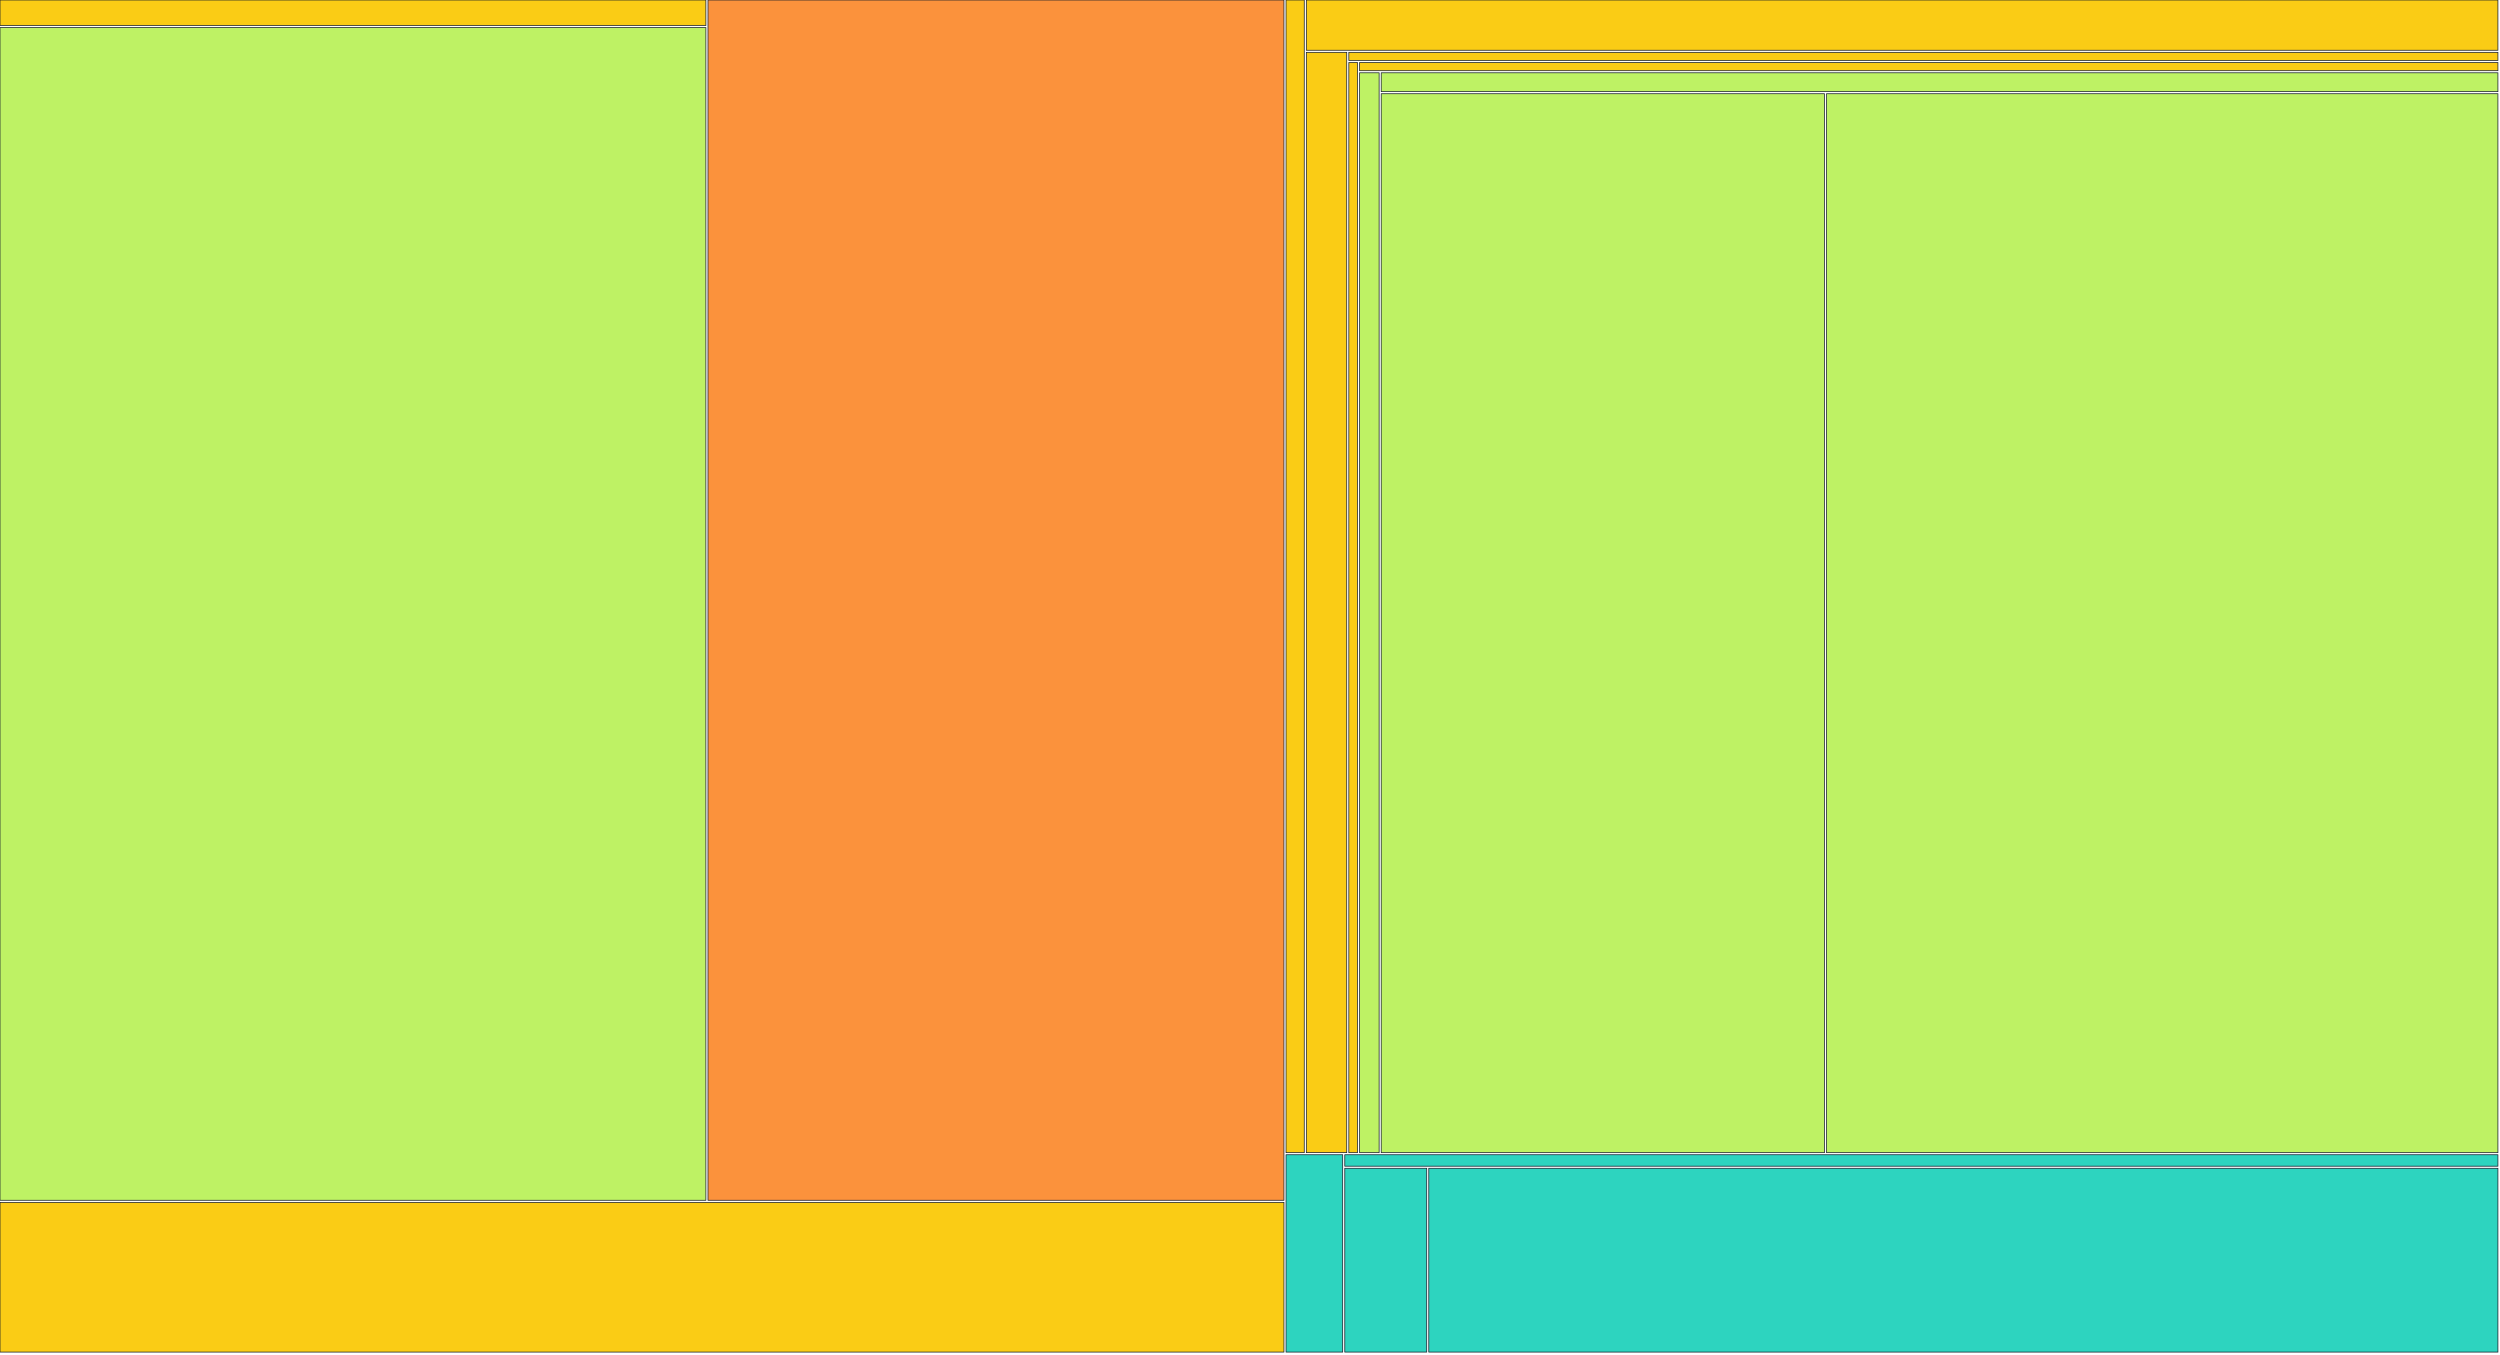
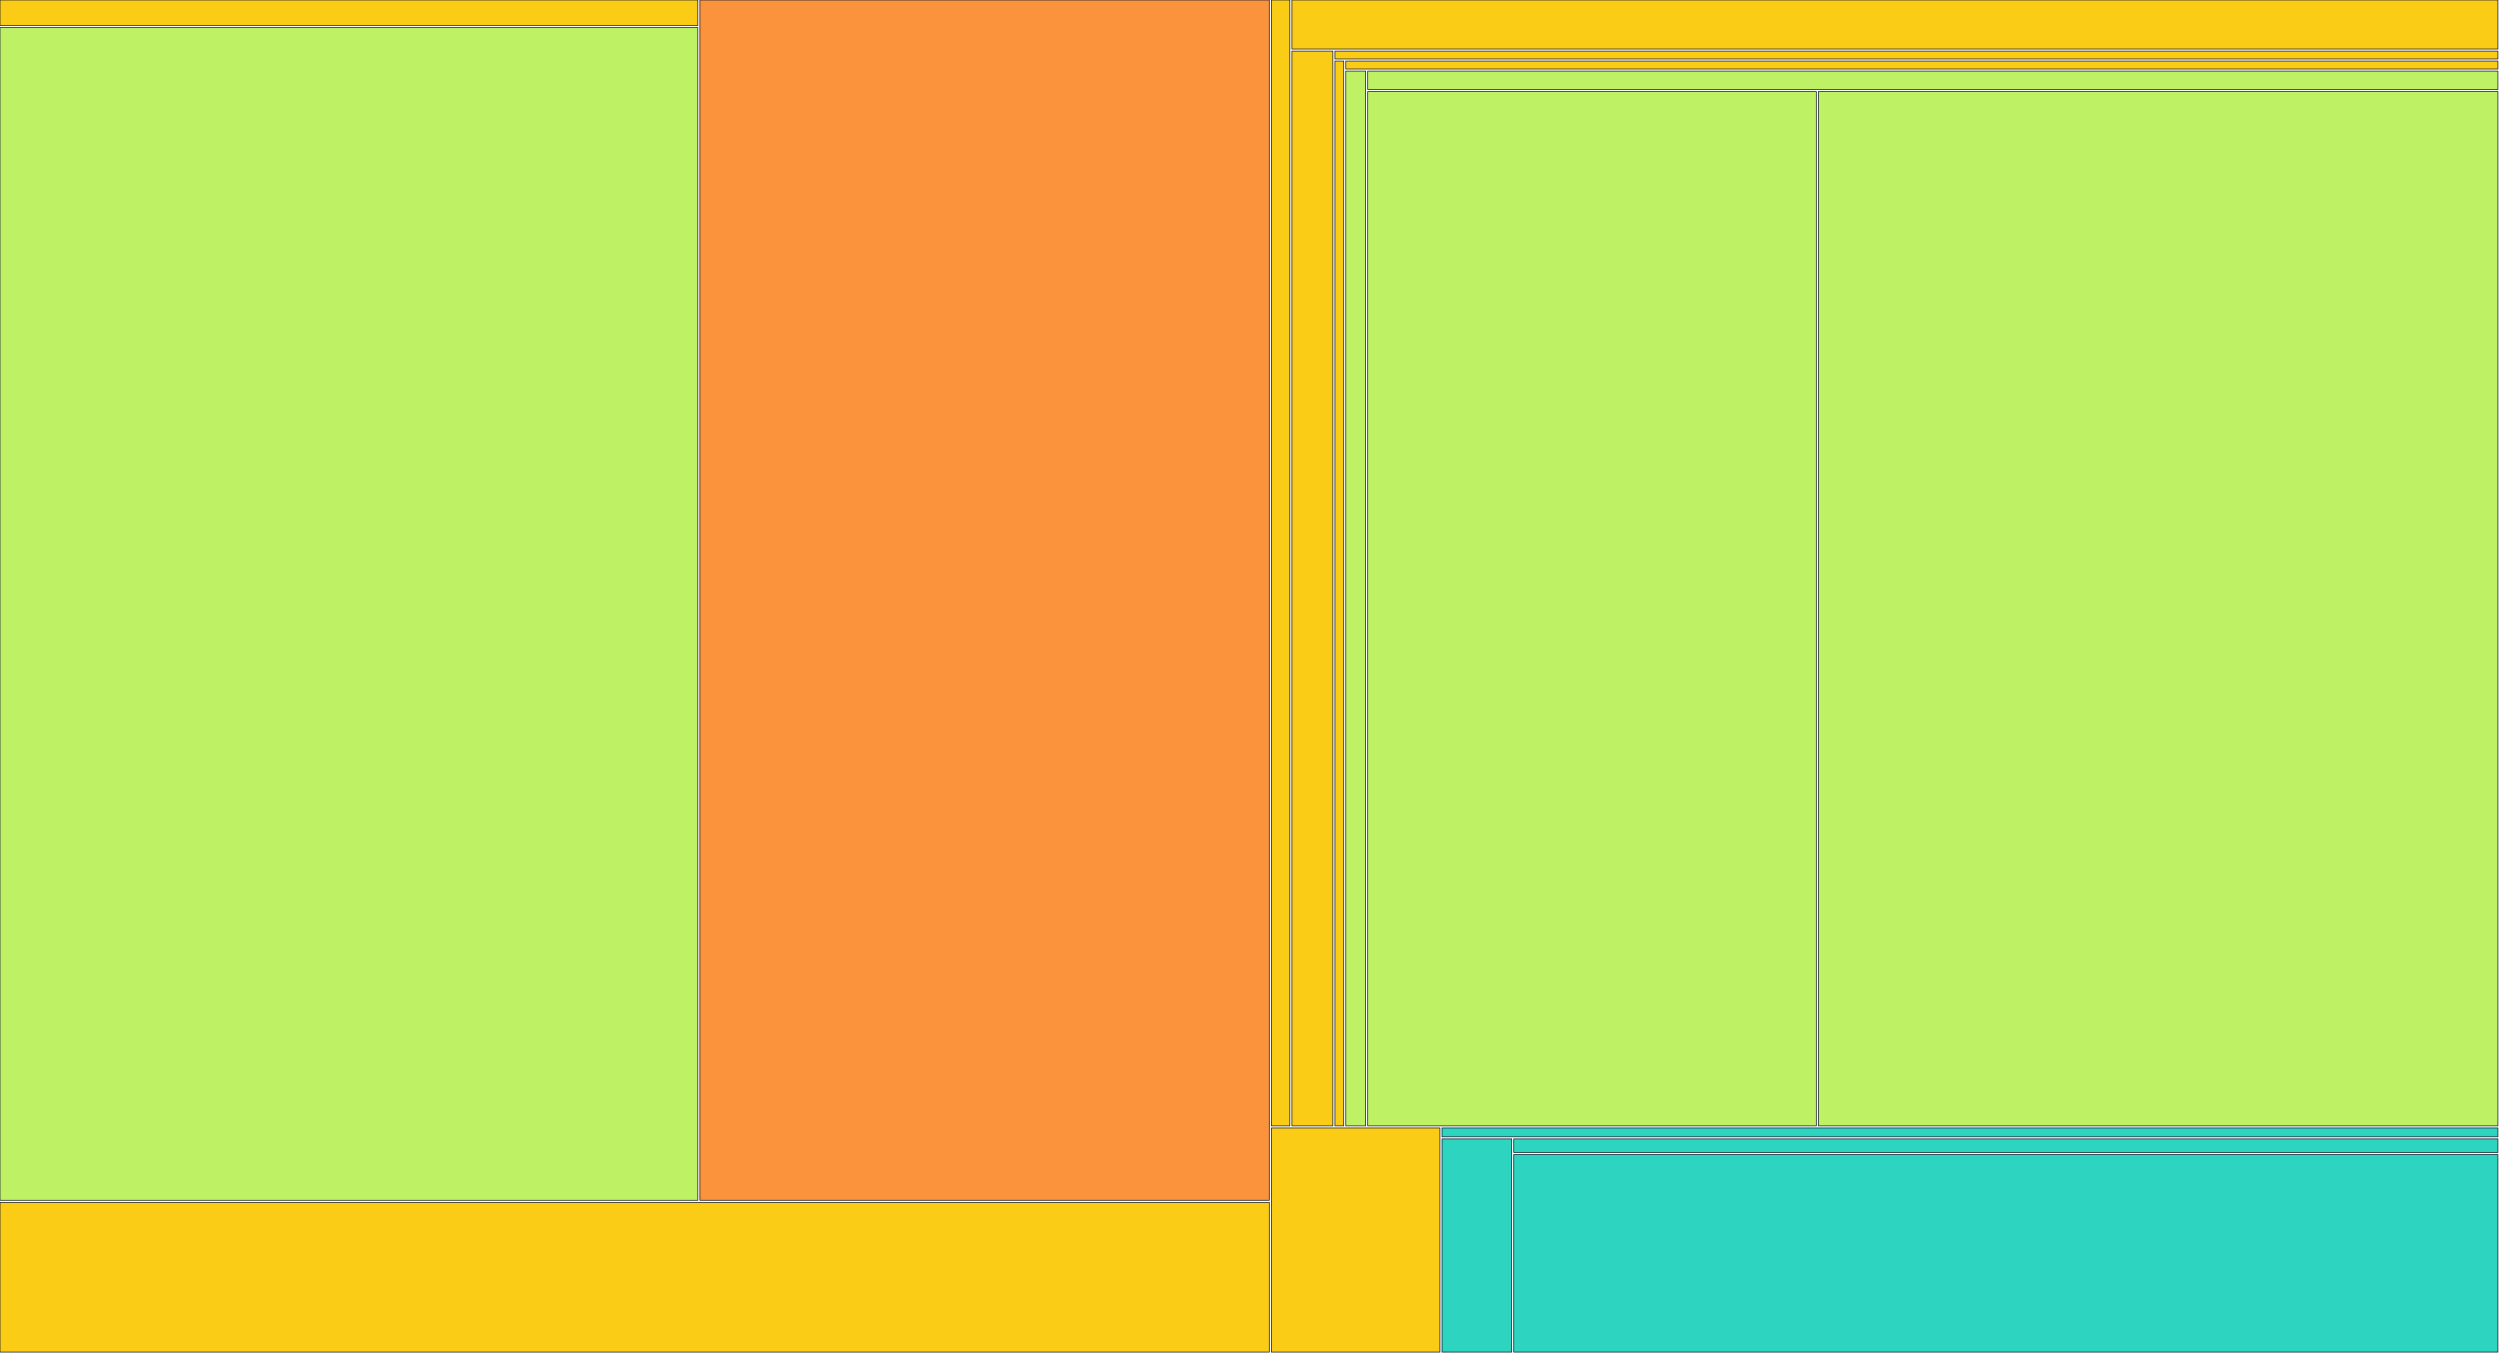
<svg xmlns="http://www.w3.org/2000/svg" width="1200" height="650" viewBox="0 0 1200 650">
  <g>
-     <rect x="0.00" y="0.00" width="338.83" height="12.24" fill="#facc15" stroke="#111827" stroke-width="0.35" />
+     <rect x="0.00" y="0.00" width="334.95" height="12.24" fill="#facc15" stroke="#111827" stroke-width="0.35" />
  </g>
  <g>
-     <rect x="0.00" y="13.24" width="338.83" height="562.89" fill="#bef264" stroke="#111827" stroke-width="0.35" />
+     <rect x="0.00" y="13.24" width="334.95" height="562.89" fill="#bef264" stroke="#111827" stroke-width="0.35" />
  </g>
  <g>
-     <rect x="339.83" y="0.00" width="276.47" height="576.13" fill="#fb923c" stroke="#111827" stroke-width="0.35" />
+     <rect x="335.95" y="0.00" width="273.31" height="576.13" fill="#fb923c" stroke="#111827" stroke-width="0.35" />
  </g>
  <g>
-     <rect x="0.00" y="577.13" width="616.30" height="71.87" fill="#facc15" stroke="#111827" stroke-width="0.35" />
+     <rect x="0.00" y="577.13" width="609.26" height="71.87" fill="#facc15" stroke="#111827" stroke-width="0.35" />
  </g>
  <g>
-     <rect x="617.30" y="0.00" width="8.74" height="553.28" fill="#facc15" stroke="#111827" stroke-width="0.35" />
+     <rect x="610.26" y="0.00" width="8.86" height="540.42" fill="#facc15" stroke="#111827" stroke-width="0.35" />
  </g>
  <g>
-     <rect x="627.04" y="0.00" width="571.96" height="24.12" fill="#facc15" stroke="#111827" stroke-width="0.35" />
+     <rect x="620.12" y="0.00" width="578.88" height="23.54" fill="#facc15" stroke="#111827" stroke-width="0.35" />
  </g>
  <g>
-     <rect x="627.04" y="25.12" width="19.40" height="528.15" fill="#facc15" stroke="#111827" stroke-width="0.35" />
+     <rect x="620.12" y="24.54" width="19.65" height="515.88" fill="#facc15" stroke="#111827" stroke-width="0.35" />
  </g>
  <g>
-     <rect x="647.44" y="25.12" width="551.56" height="3.88" fill="#facc15" stroke="#111827" stroke-width="0.35" />
+     <rect x="640.77" y="24.54" width="558.23" height="3.77" fill="#facc15" stroke="#111827" stroke-width="0.35" />
  </g>
  <g>
-     <rect x="647.44" y="30.01" width="4.15" height="523.27" fill="#facc15" stroke="#111827" stroke-width="0.35" />
+     <rect x="640.77" y="29.31" width="4.21" height="511.10" fill="#facc15" stroke="#111827" stroke-width="0.35" />
  </g>
  <g>
-     <rect x="652.59" y="30.01" width="546.41" height="3.93" fill="#facc15" stroke="#111827" stroke-width="0.35" />
+     <rect x="645.98" y="29.31" width="553.02" height="3.82" fill="#facc15" stroke="#111827" stroke-width="0.35" />
  </g>
  <g>
-     <rect x="652.59" y="34.94" width="9.39" height="518.34" fill="#bef264" stroke="#111827" stroke-width="0.35" />
+     <rect x="645.98" y="34.13" width="9.52" height="506.29" fill="#bef264" stroke="#111827" stroke-width="0.35" />
  </g>
  <g>
-     <rect x="662.98" y="34.94" width="536.02" height="9.05" fill="#bef264" stroke="#111827" stroke-width="0.35" />
+     <rect x="656.50" y="34.13" width="542.50" height="8.82" fill="#bef264" stroke="#111827" stroke-width="0.35" />
  </g>
  <g>
-     <rect x="662.98" y="44.99" width="212.75" height="508.29" fill="#bef264" stroke="#111827" stroke-width="0.35" />
+     <rect x="656.50" y="43.95" width="215.33" height="496.47" fill="#bef264" stroke="#111827" stroke-width="0.35" />
  </g>
  <g>
-     <rect x="876.73" y="44.99" width="322.27" height="508.29" fill="#bef264" stroke="#111827" stroke-width="0.35" />
+     <rect x="872.83" y="43.95" width="326.17" height="496.47" fill="#bef264" stroke="#111827" stroke-width="0.35" />
  </g>
  <g>
-     <rect x="617.30" y="554.28" width="27.20" height="94.72" fill="#2dd4bf" stroke="#111827" stroke-width="0.35" />
+     <rect x="610.26" y="541.42" width="80.91" height="107.58" fill="#facc15" stroke="#111827" stroke-width="0.35" />
  </g>
  <g>
-     <rect x="645.50" y="554.28" width="553.50" height="5.49" fill="#2dd4bf" stroke="#111827" stroke-width="0.35" />
+     <rect x="692.17" y="541.42" width="506.83" height="4.25" fill="#2dd4bf" stroke="#111827" stroke-width="0.35" />
  </g>
  <g>
-     <rect x="645.50" y="560.77" width="39.33" height="88.23" fill="#2dd4bf" stroke="#111827" stroke-width="0.35" />
+     <rect x="692.17" y="546.67" width="33.43" height="102.33" fill="#2dd4bf" stroke="#111827" stroke-width="0.35" />
  </g>
  <g>
-     <rect x="685.82" y="560.77" width="513.18" height="88.23" fill="#2dd4bf" stroke="#111827" stroke-width="0.35" />
+     <rect x="726.60" y="546.67" width="472.40" height="6.51" fill="#2dd4bf" stroke="#111827" stroke-width="0.35" />
+   </g>
+   <g>
+     <rect x="726.60" y="554.18" width="472.40" height="94.82" fill="#2dd4bf" stroke="#111827" stroke-width="0.35" />
  </g>
</svg>
